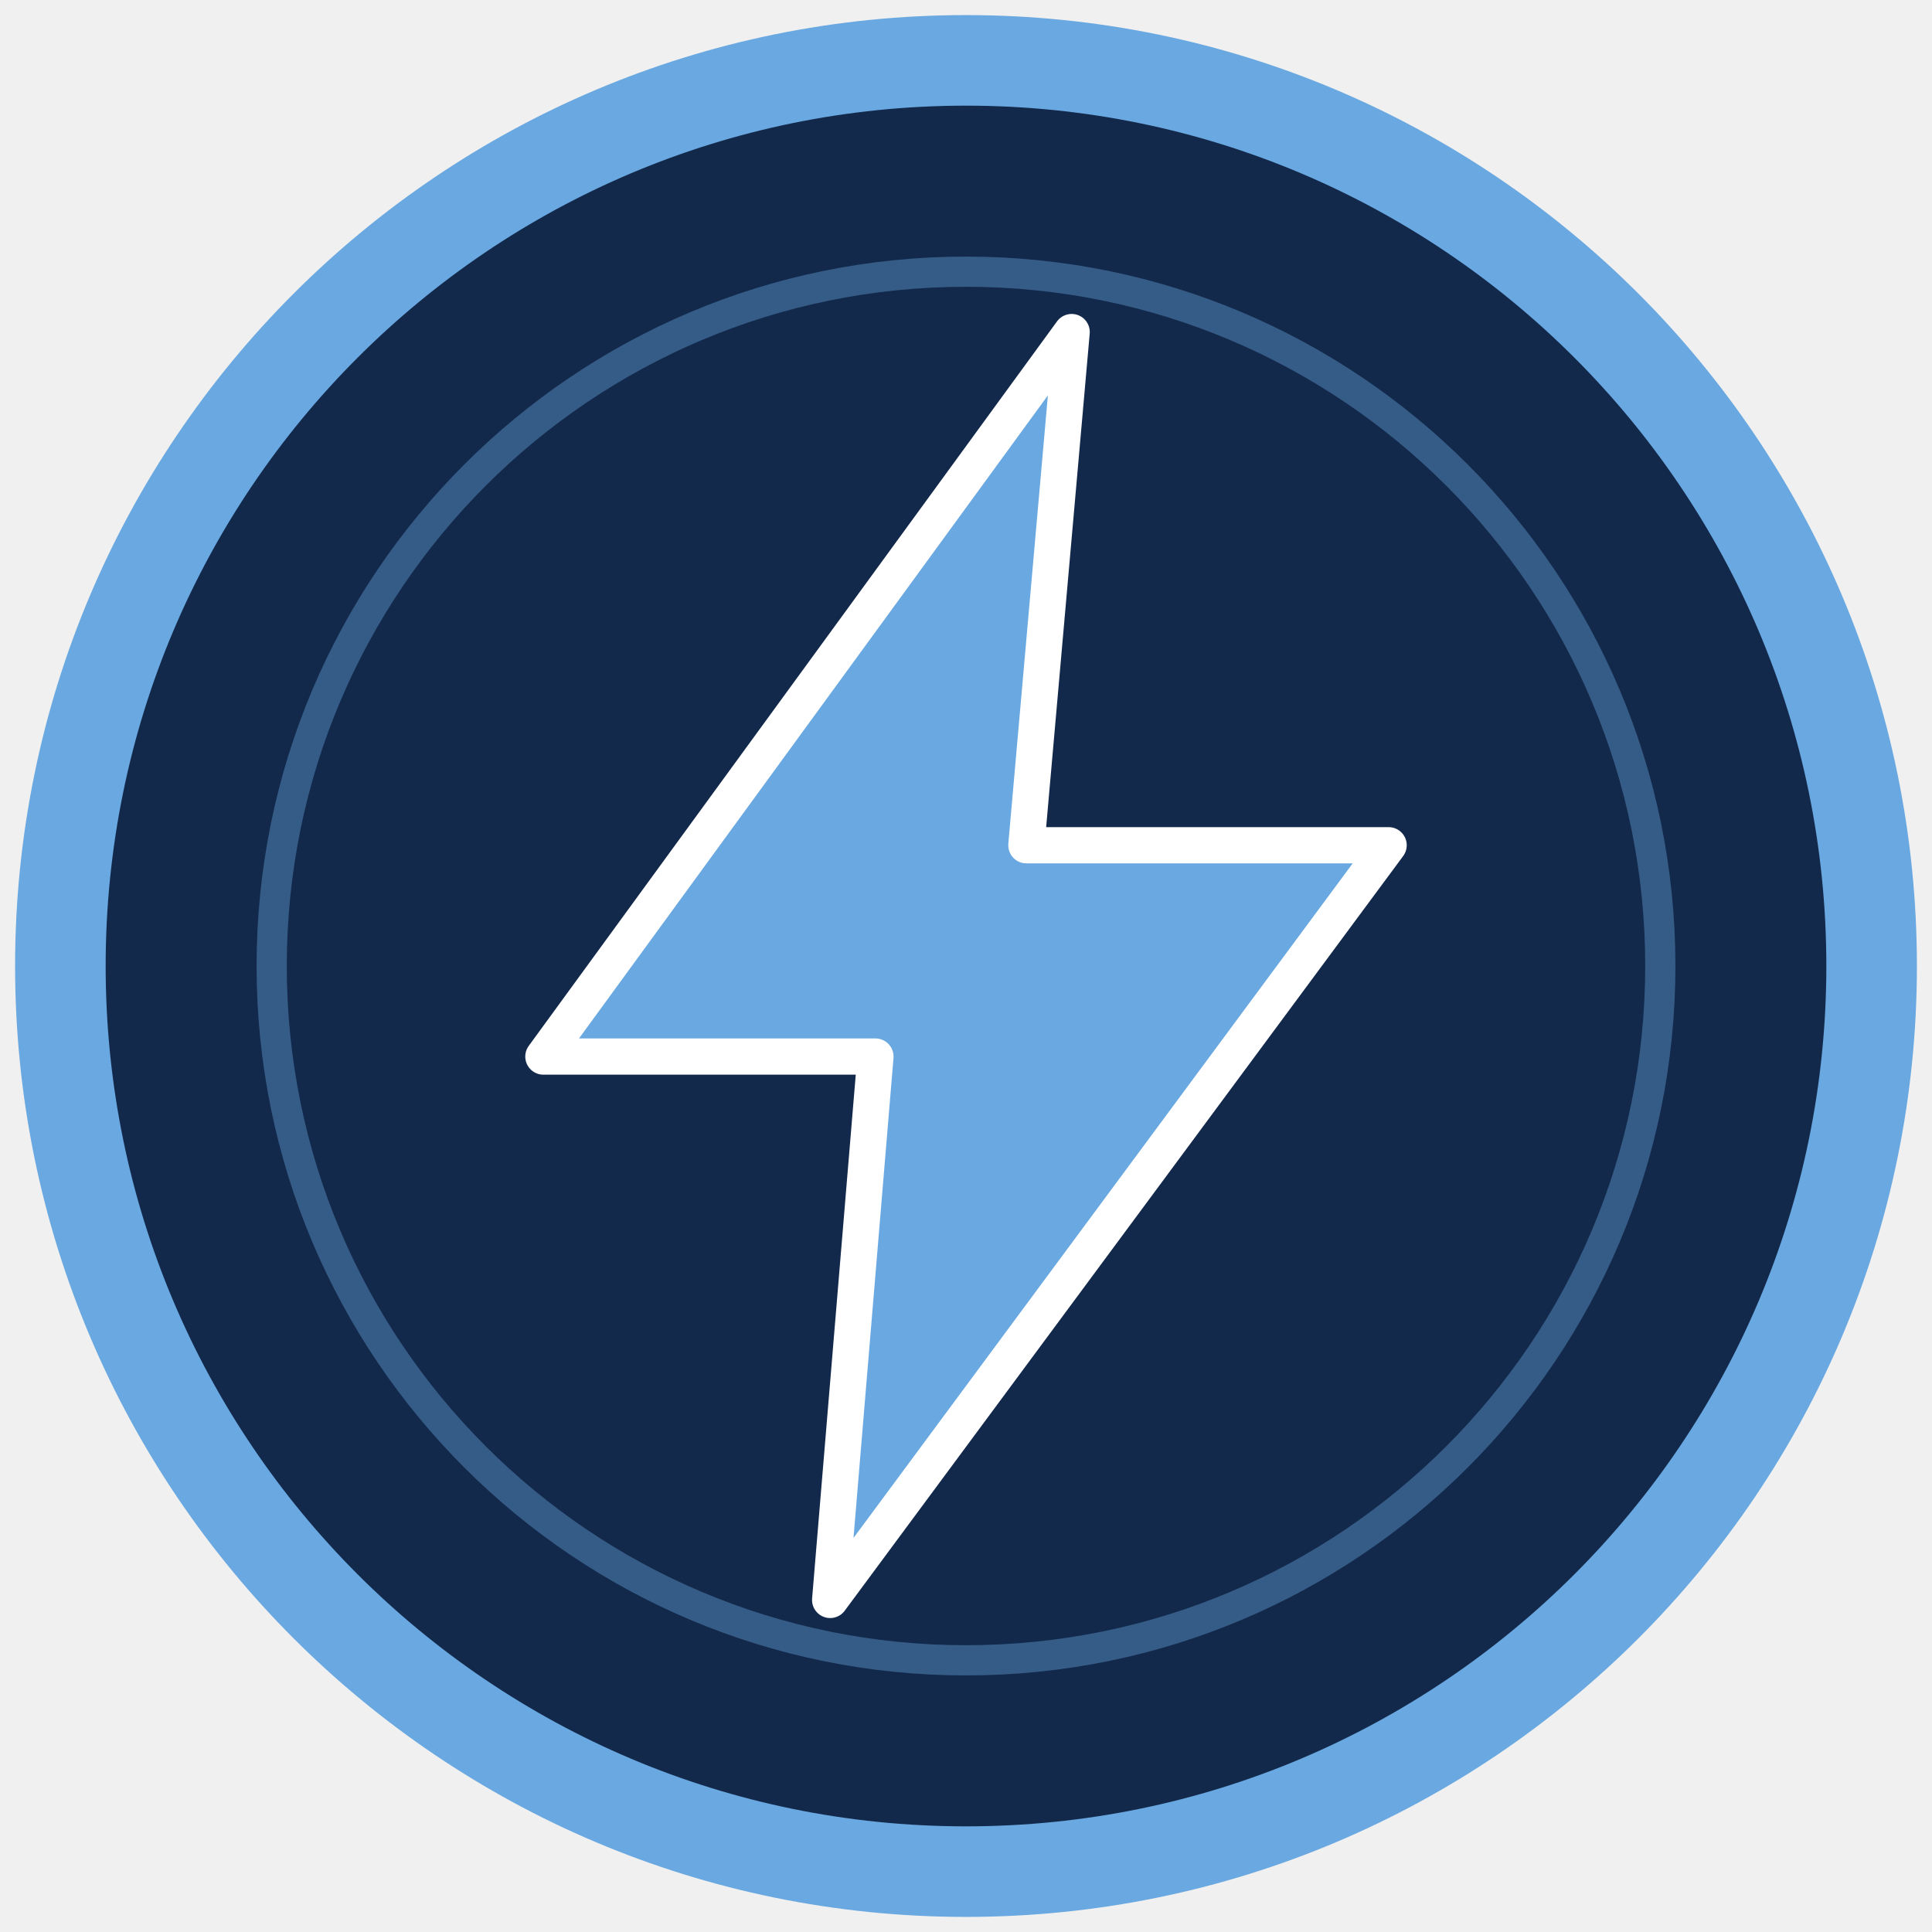
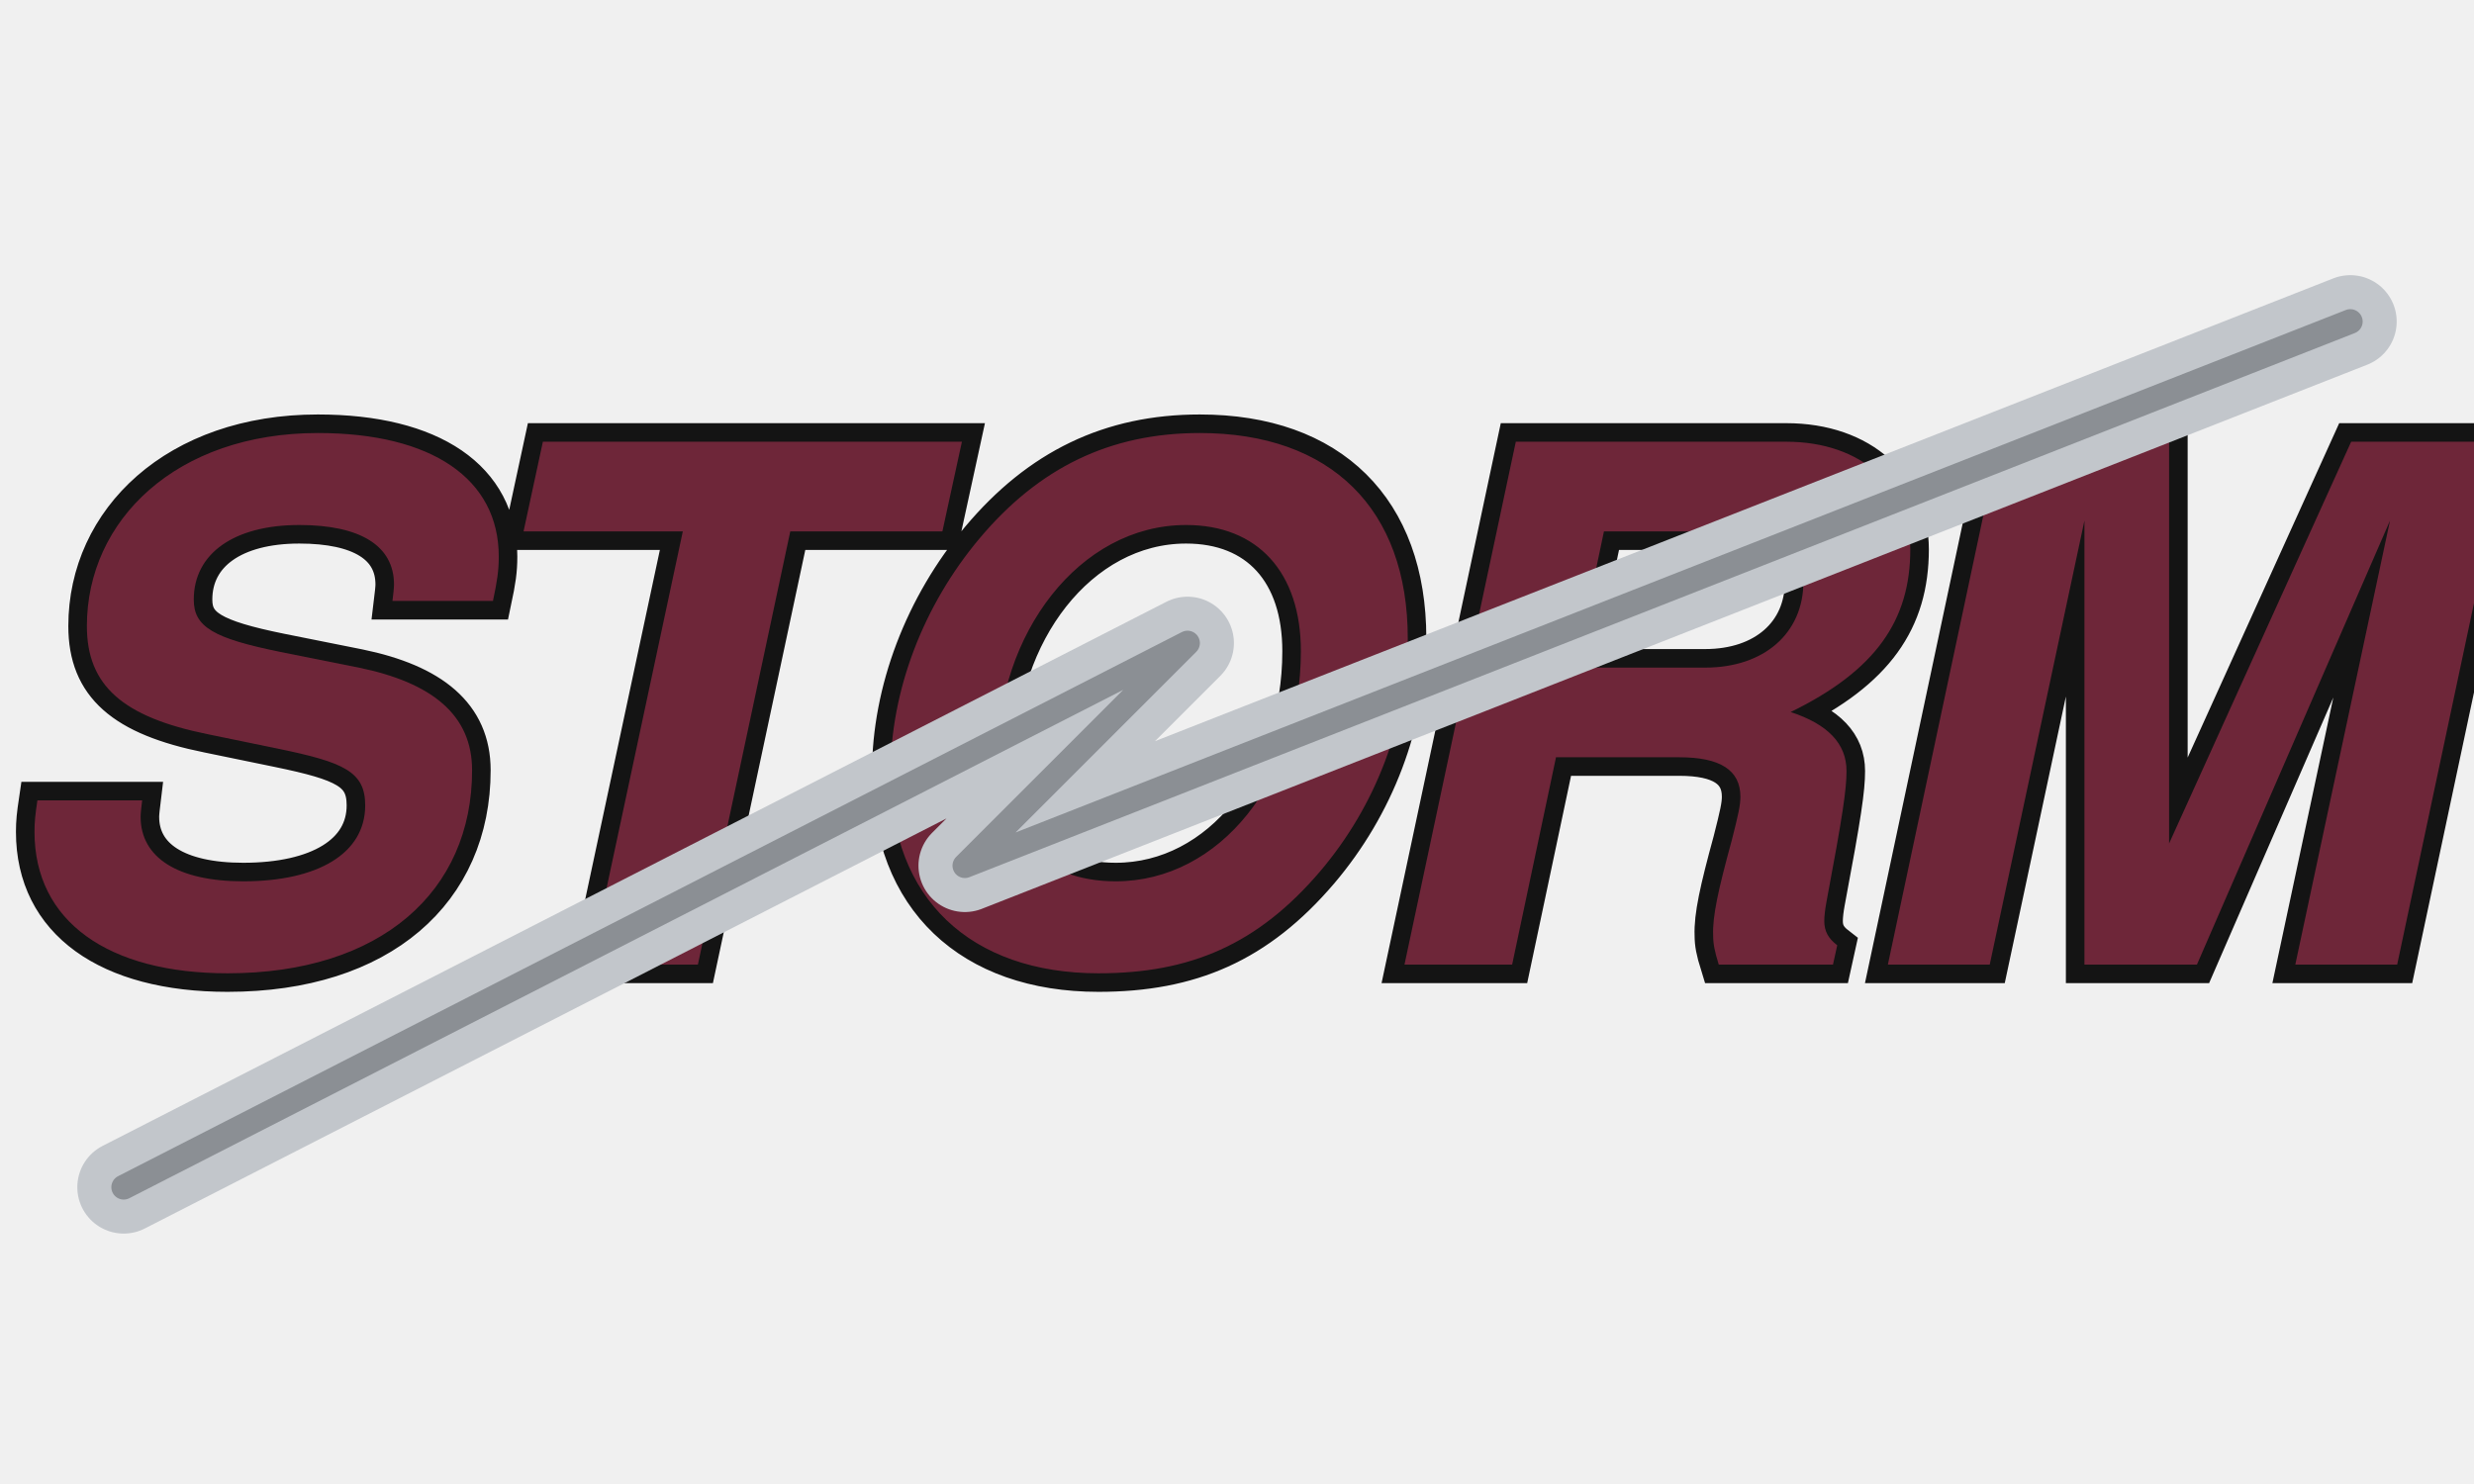
- <svg xmlns="http://www.w3.org/2000/svg" viewBox="0 0 64 64" role="img" aria-label="Central Wisconsin Storm">
-   <circle cx="32" cy="32" r="30" fill="#13294B" stroke="#69A8E0" stroke-width="3" />
-   <circle cx="32" cy="32" r="23" fill="none" stroke="#69A8E0" stroke-width="1" opacity="0.4" />
-   <path d="M35.5 11 L18 35 H29 L27.5 53 L46 28 H34 Z" fill="#69A8E0" stroke="#FFFFFF" stroke-width="1.2" stroke-linejoin="round" />
+ <svg xmlns="http://www.w3.org/2000/svg" viewBox="0 0 200 120" role="img" aria-label="Central Wisconsin Storm">
+   <text x="100" y="78" text-anchor="middle" font-style="italic" font-family="'Arial Black','Helvetica Neue',Impact,sans-serif" font-weight="900" font-size="58" letter-spacing="-2" paint-order="stroke" stroke="#141414" stroke-width="3" fill="#6E2639">STORM</text>
+   <path d="M10 96 L96 52 L78 70 L190 26" fill="none" stroke="#C2C6CB" stroke-width="7.5" stroke-linecap="round" stroke-linejoin="round" />
+   <path d="M10 96 L96 52 L78 70 L190 26" fill="none" stroke="#54585D" stroke-width="2" stroke-linecap="round" stroke-linejoin="round" opacity="0.5" />
</svg>
